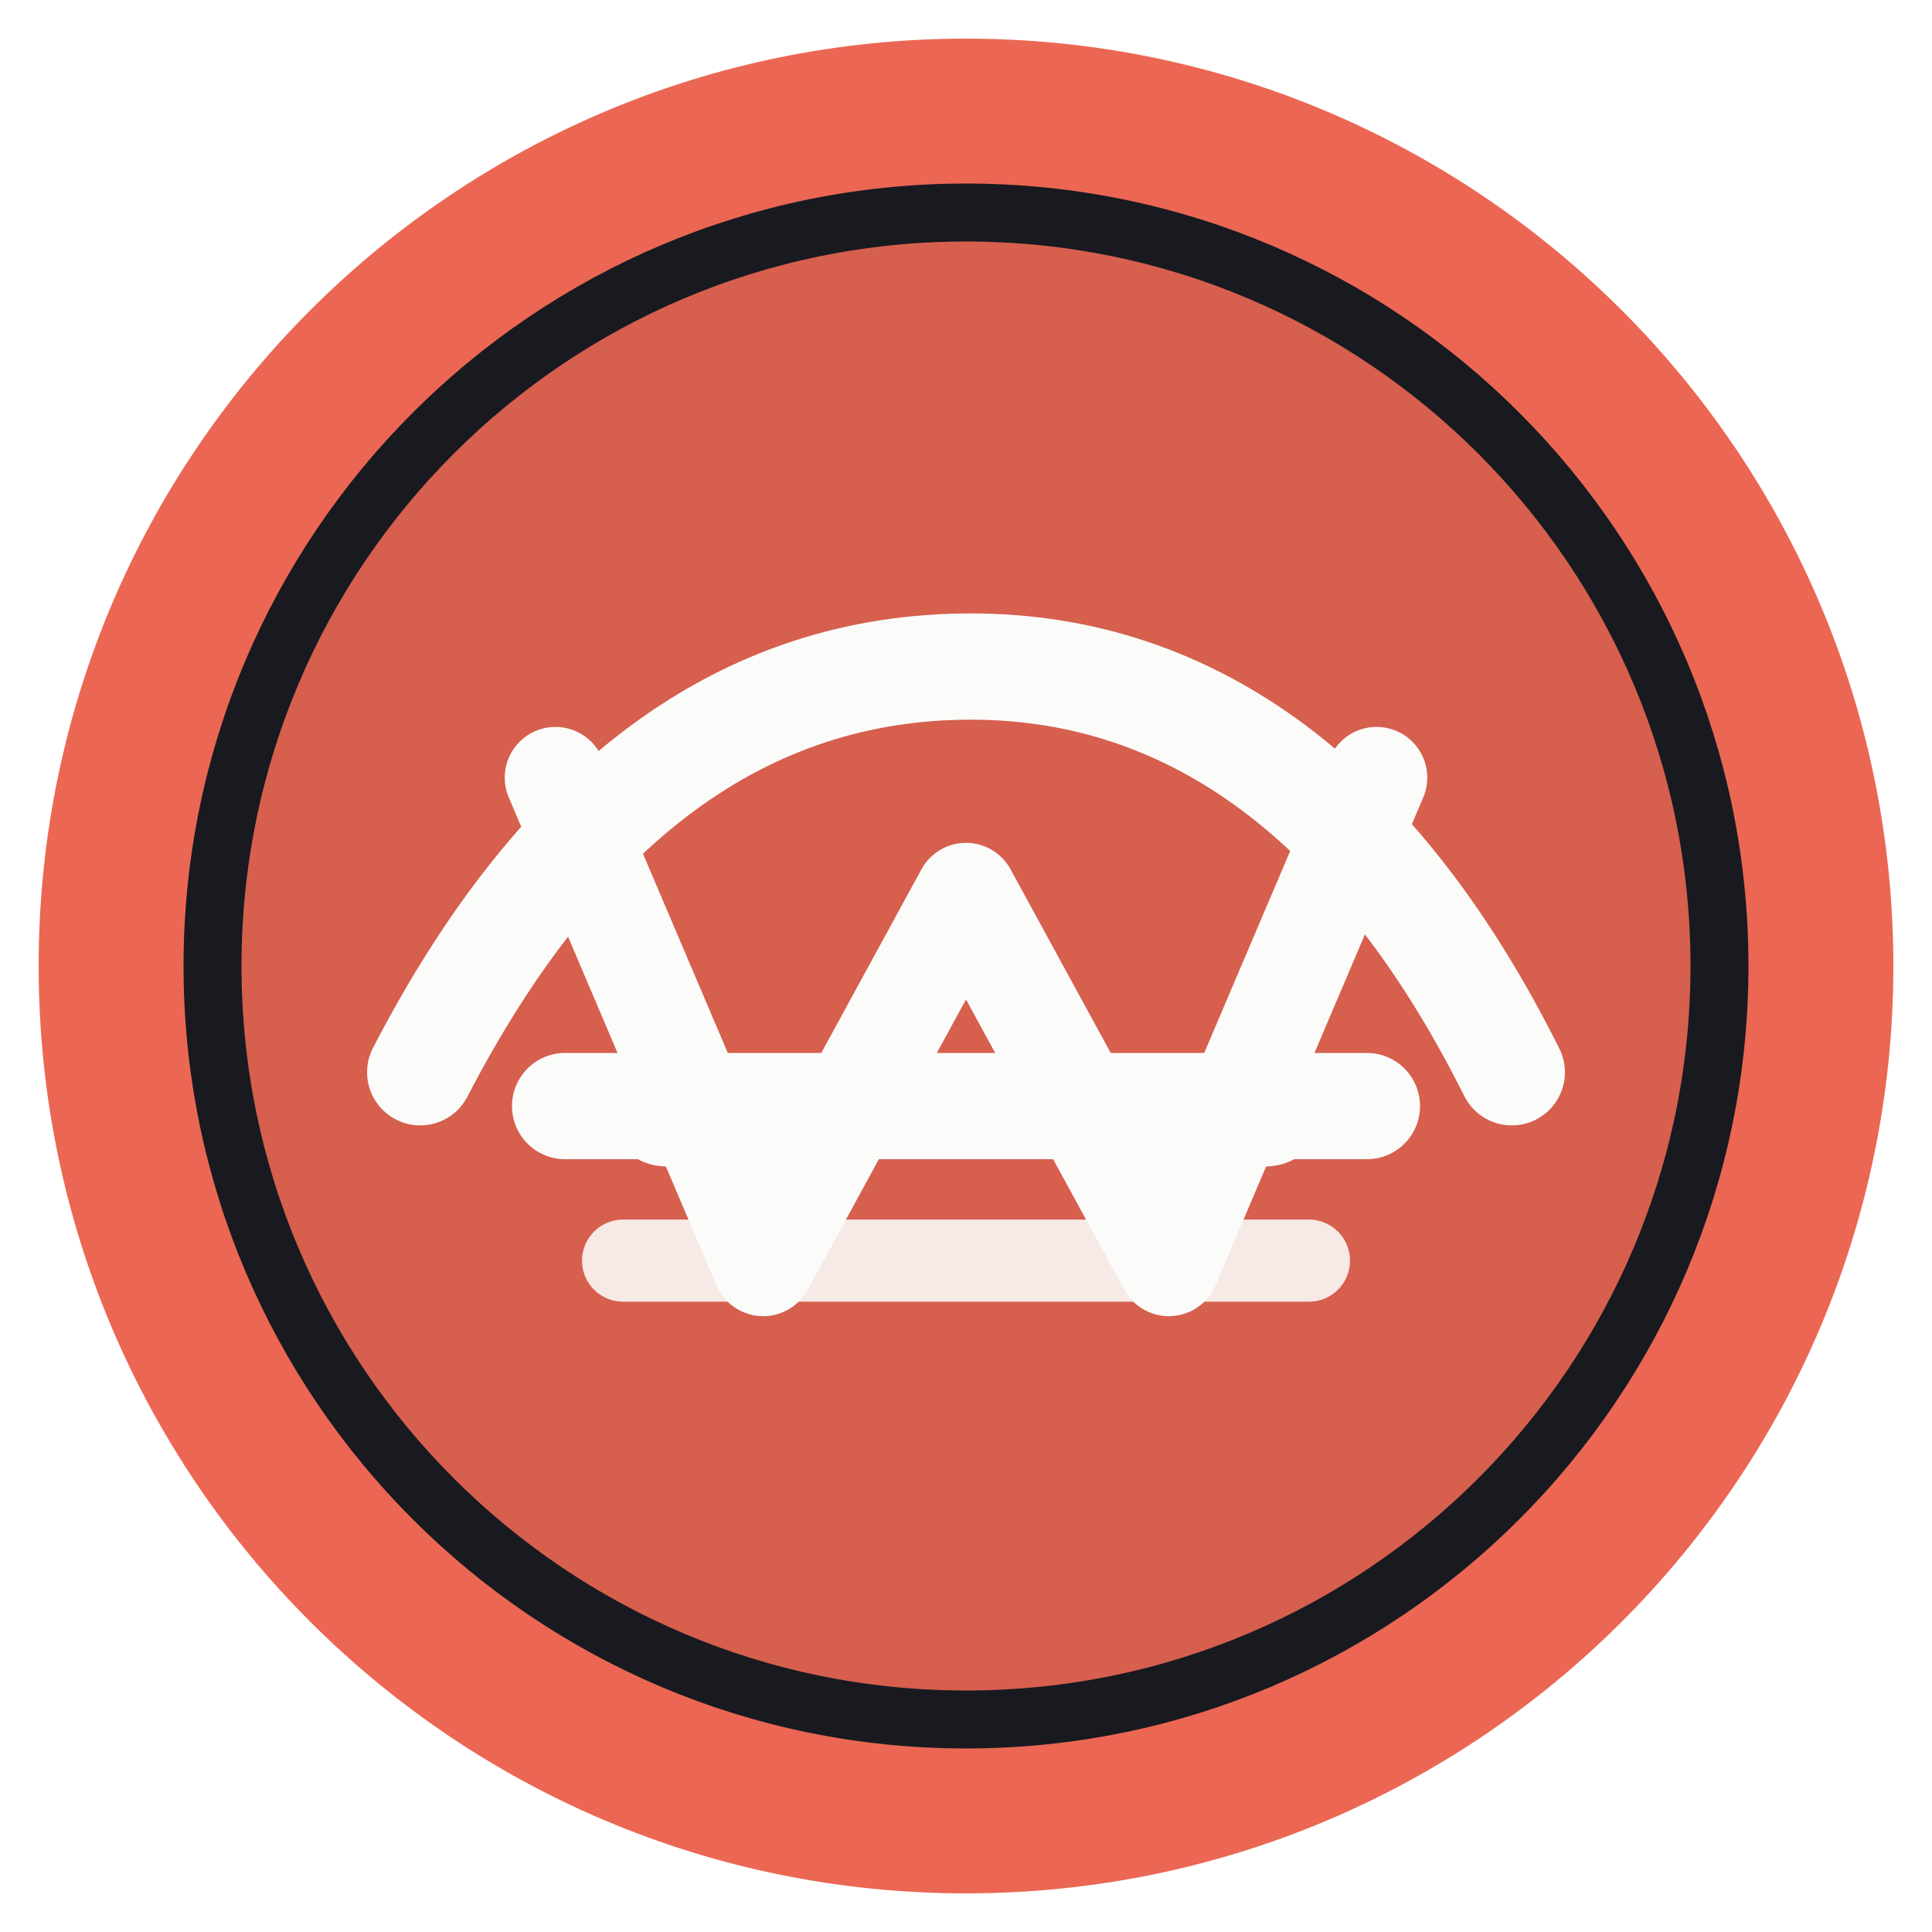
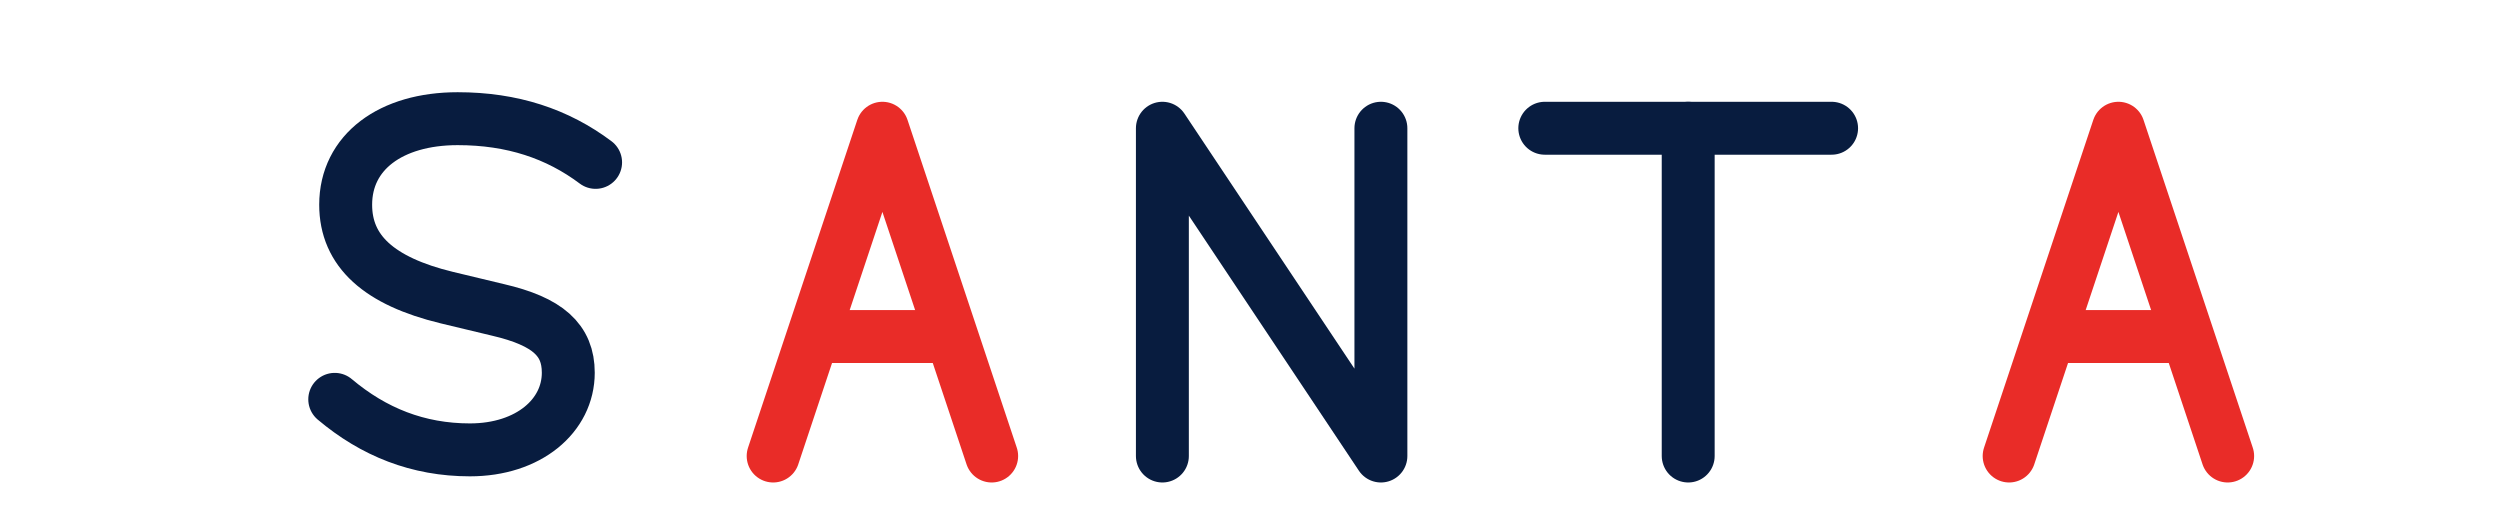
- <svg xmlns="http://www.w3.org/2000/svg" width="40" height="40" viewBox="0 0 40 40" fill="none">
-   <circle cx="20" cy="20" r="19.2" fill="#EB6753" />
-   <circle cx="20" cy="20" r="15.6" fill="#181A20" fill-opacity="0.1" stroke="#181A20" stroke-width="1.2" />
-   <path d="M8.7 22.2C11.6 16.6 15.4 13.8 20.1 13.8C24.7 13.8 28.5 16.6 31.3 22.2" stroke="#FBFCFA" stroke-width="2.2" stroke-linecap="round" />
-   <path d="M11.7 22.9H28.3" stroke="#FBFCFA" stroke-width="2.2" stroke-linecap="round" />
-   <path d="M12.9 26.1H27.1" stroke="#FBFCFA" stroke-width="1.7" stroke-linecap="round" opacity="0.88" />
-   <path d="M11.5 16.1L15.8 26.2L20 18.5L24.2 26.2L28.5 16.1" stroke="#FBFCFA" stroke-width="2.1" stroke-linecap="round" stroke-linejoin="round" />
-   <circle cx="13.8" cy="22.9" r="1.25" fill="#FBFCFA" />
-   <circle cx="26.2" cy="22.9" r="1.25" fill="#FBFCFA" />
+ <svg xmlns="http://www.w3.org/2000/svg" width="432" height="88" viewBox="0 0 432 88" fill="none" role="img" aria-labelledby="santaLogoTextCompatTitle">
+   <g transform="translate(51 8) scale(1.18)" fill="none" stroke-linecap="round" stroke-linejoin="round">
+     <path d="M44 17C38.4 12.8 31.8 10.6 23.8 10.6C14 10.6 7.4 15.5 7.4 23.2C7.4 30 12.3 34.4 22.2 36.8L29.7 38.6C37 40.3 40 43 40 47.8C40 54.1 34.2 59.1 25.6 59.1C18 59.1 11.5 56.5 5.8 51.7" stroke="#081C3F" stroke-width="7.75" />
+     <path d="M70 60L86 12L102 60" stroke="#E92C28" stroke-width="7.75" />
+     <path d="M76.4 42.5H95.6" stroke="#E92C28" stroke-width="7.75" />
+     <path d="M127 60V12L159 60V12" stroke="#081C3F" stroke-width="7.75" />
+     <path d="M183 12H225" stroke="#081C3F" stroke-width="7.75" />
+     <path d="M204 12V60" stroke="#081C3F" stroke-width="7.75" />
+     <path d="M251 60L267 12L283 60" stroke="#E92C28" stroke-width="7.75" />
+     <path d="M257.4 42.5H276.6" stroke="#E92C28" stroke-width="7.75" />
+   </g>
</svg>
